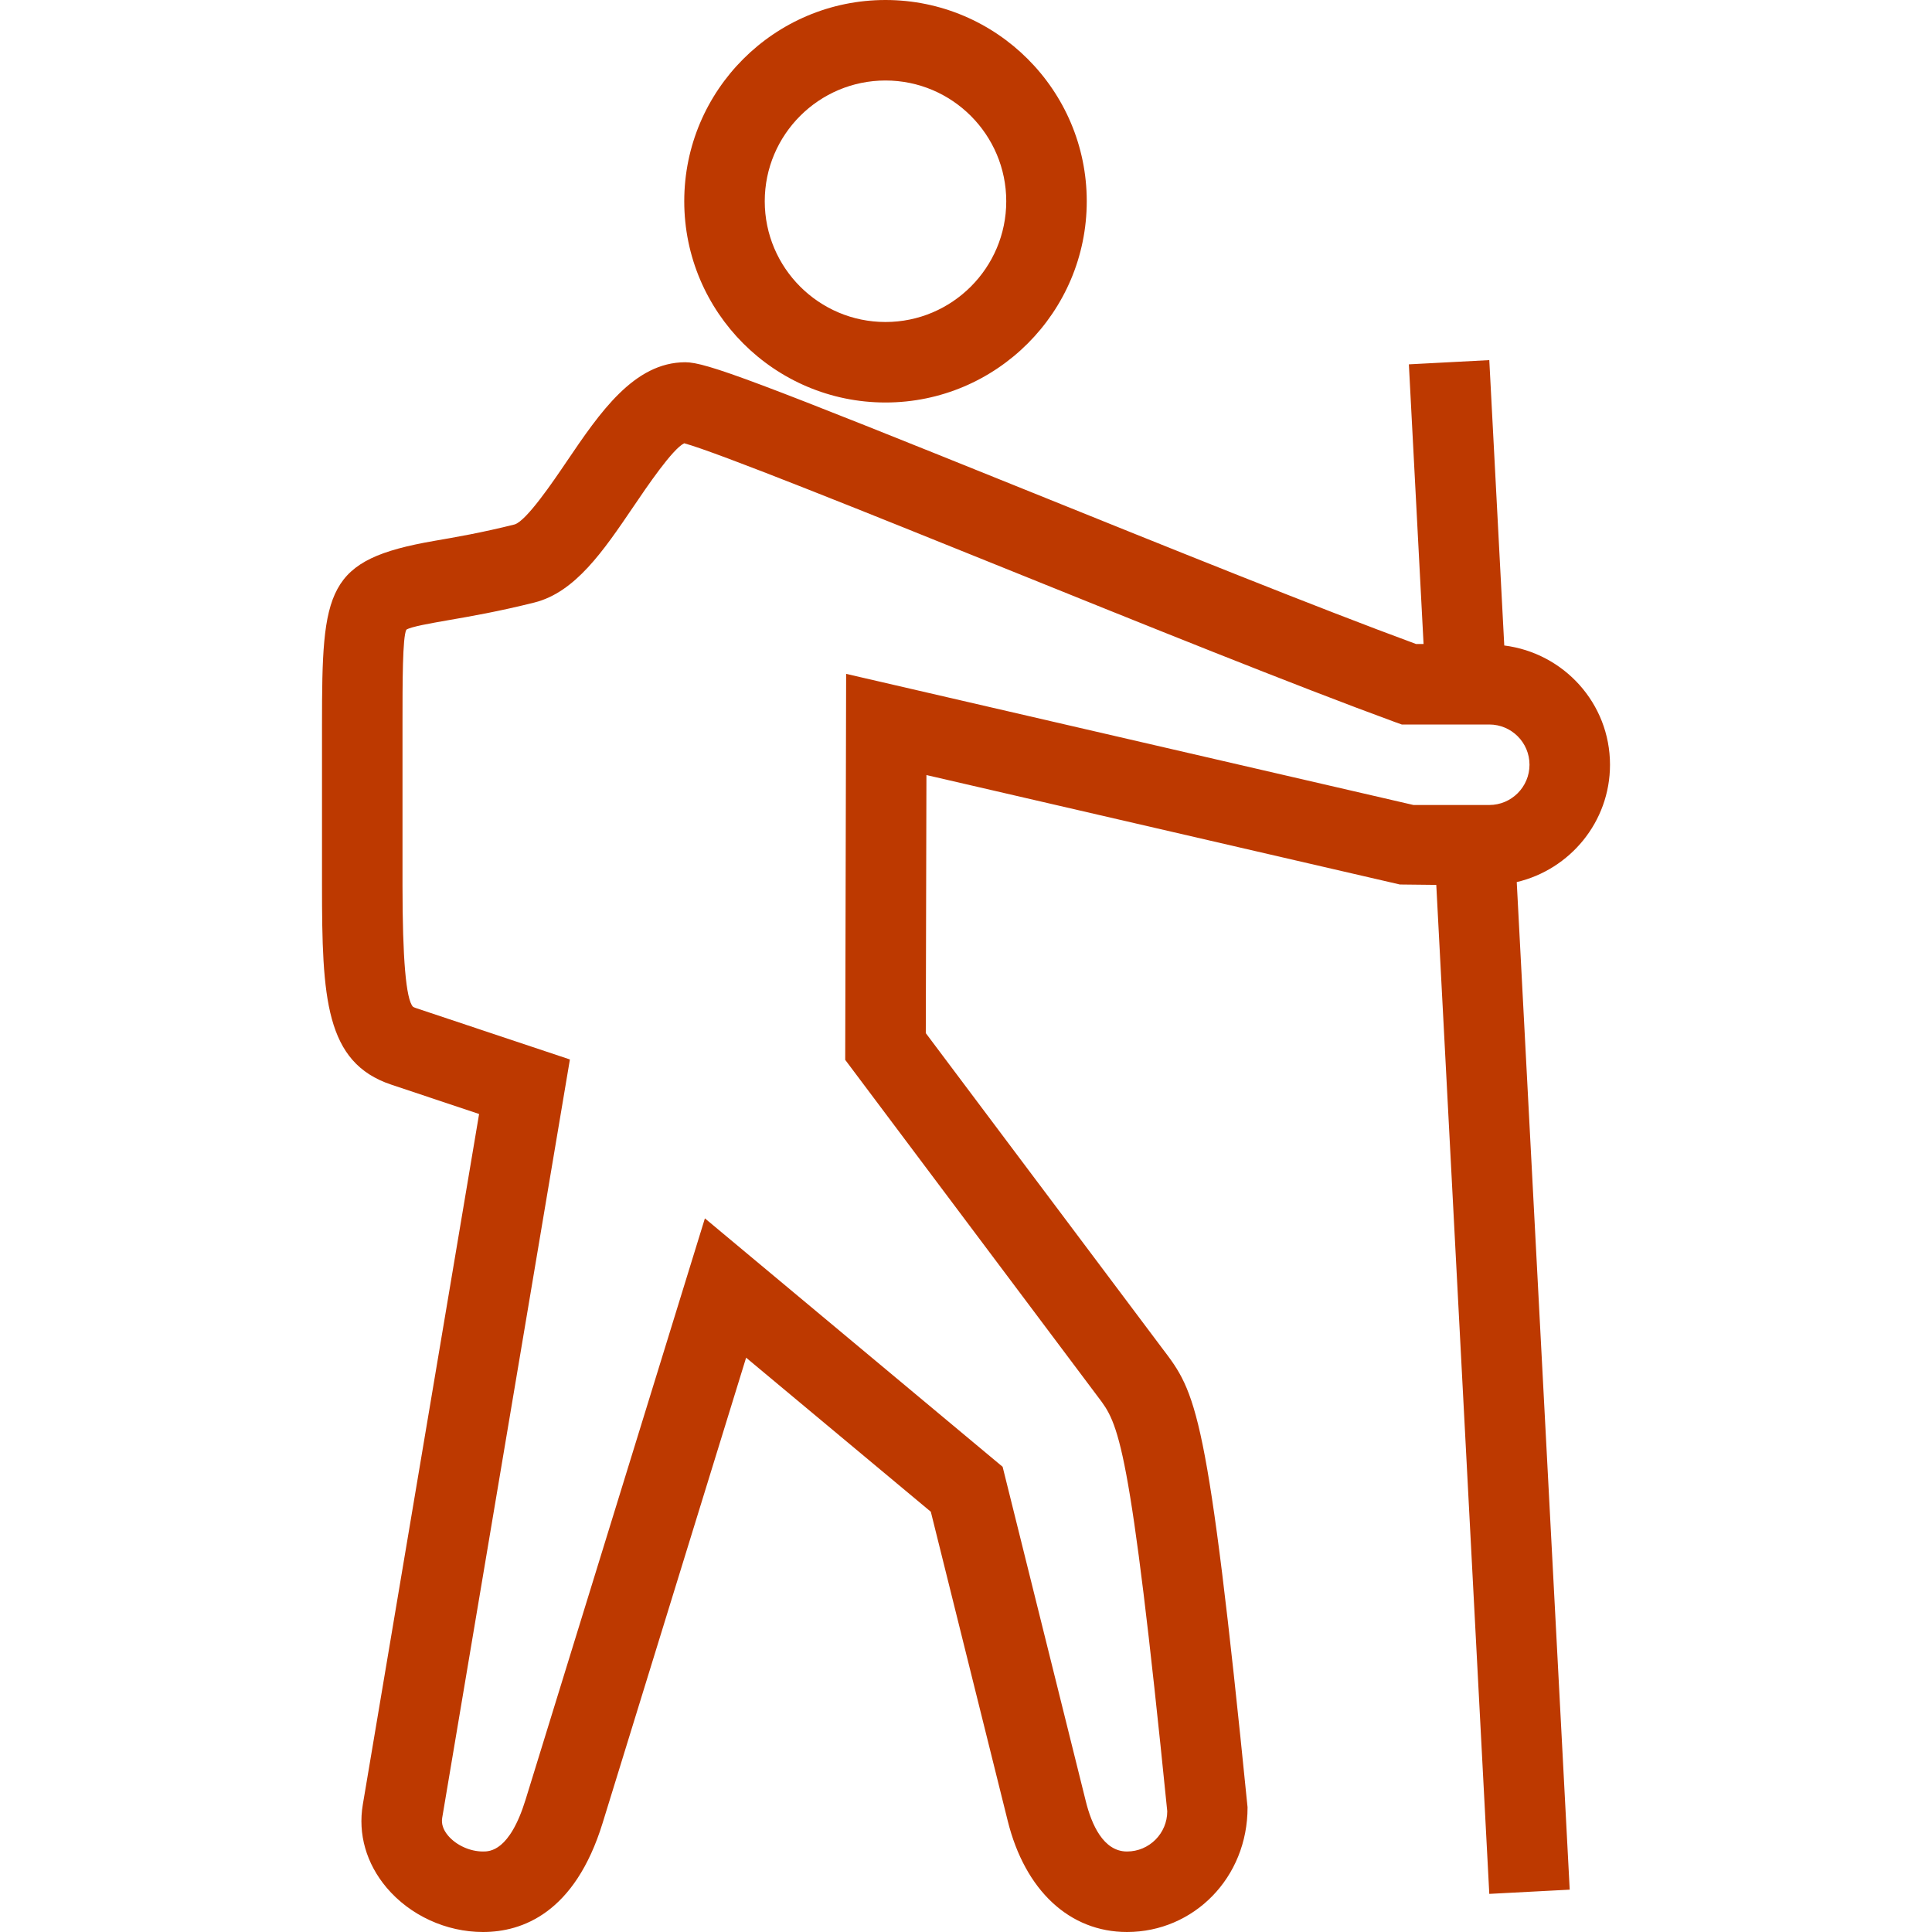
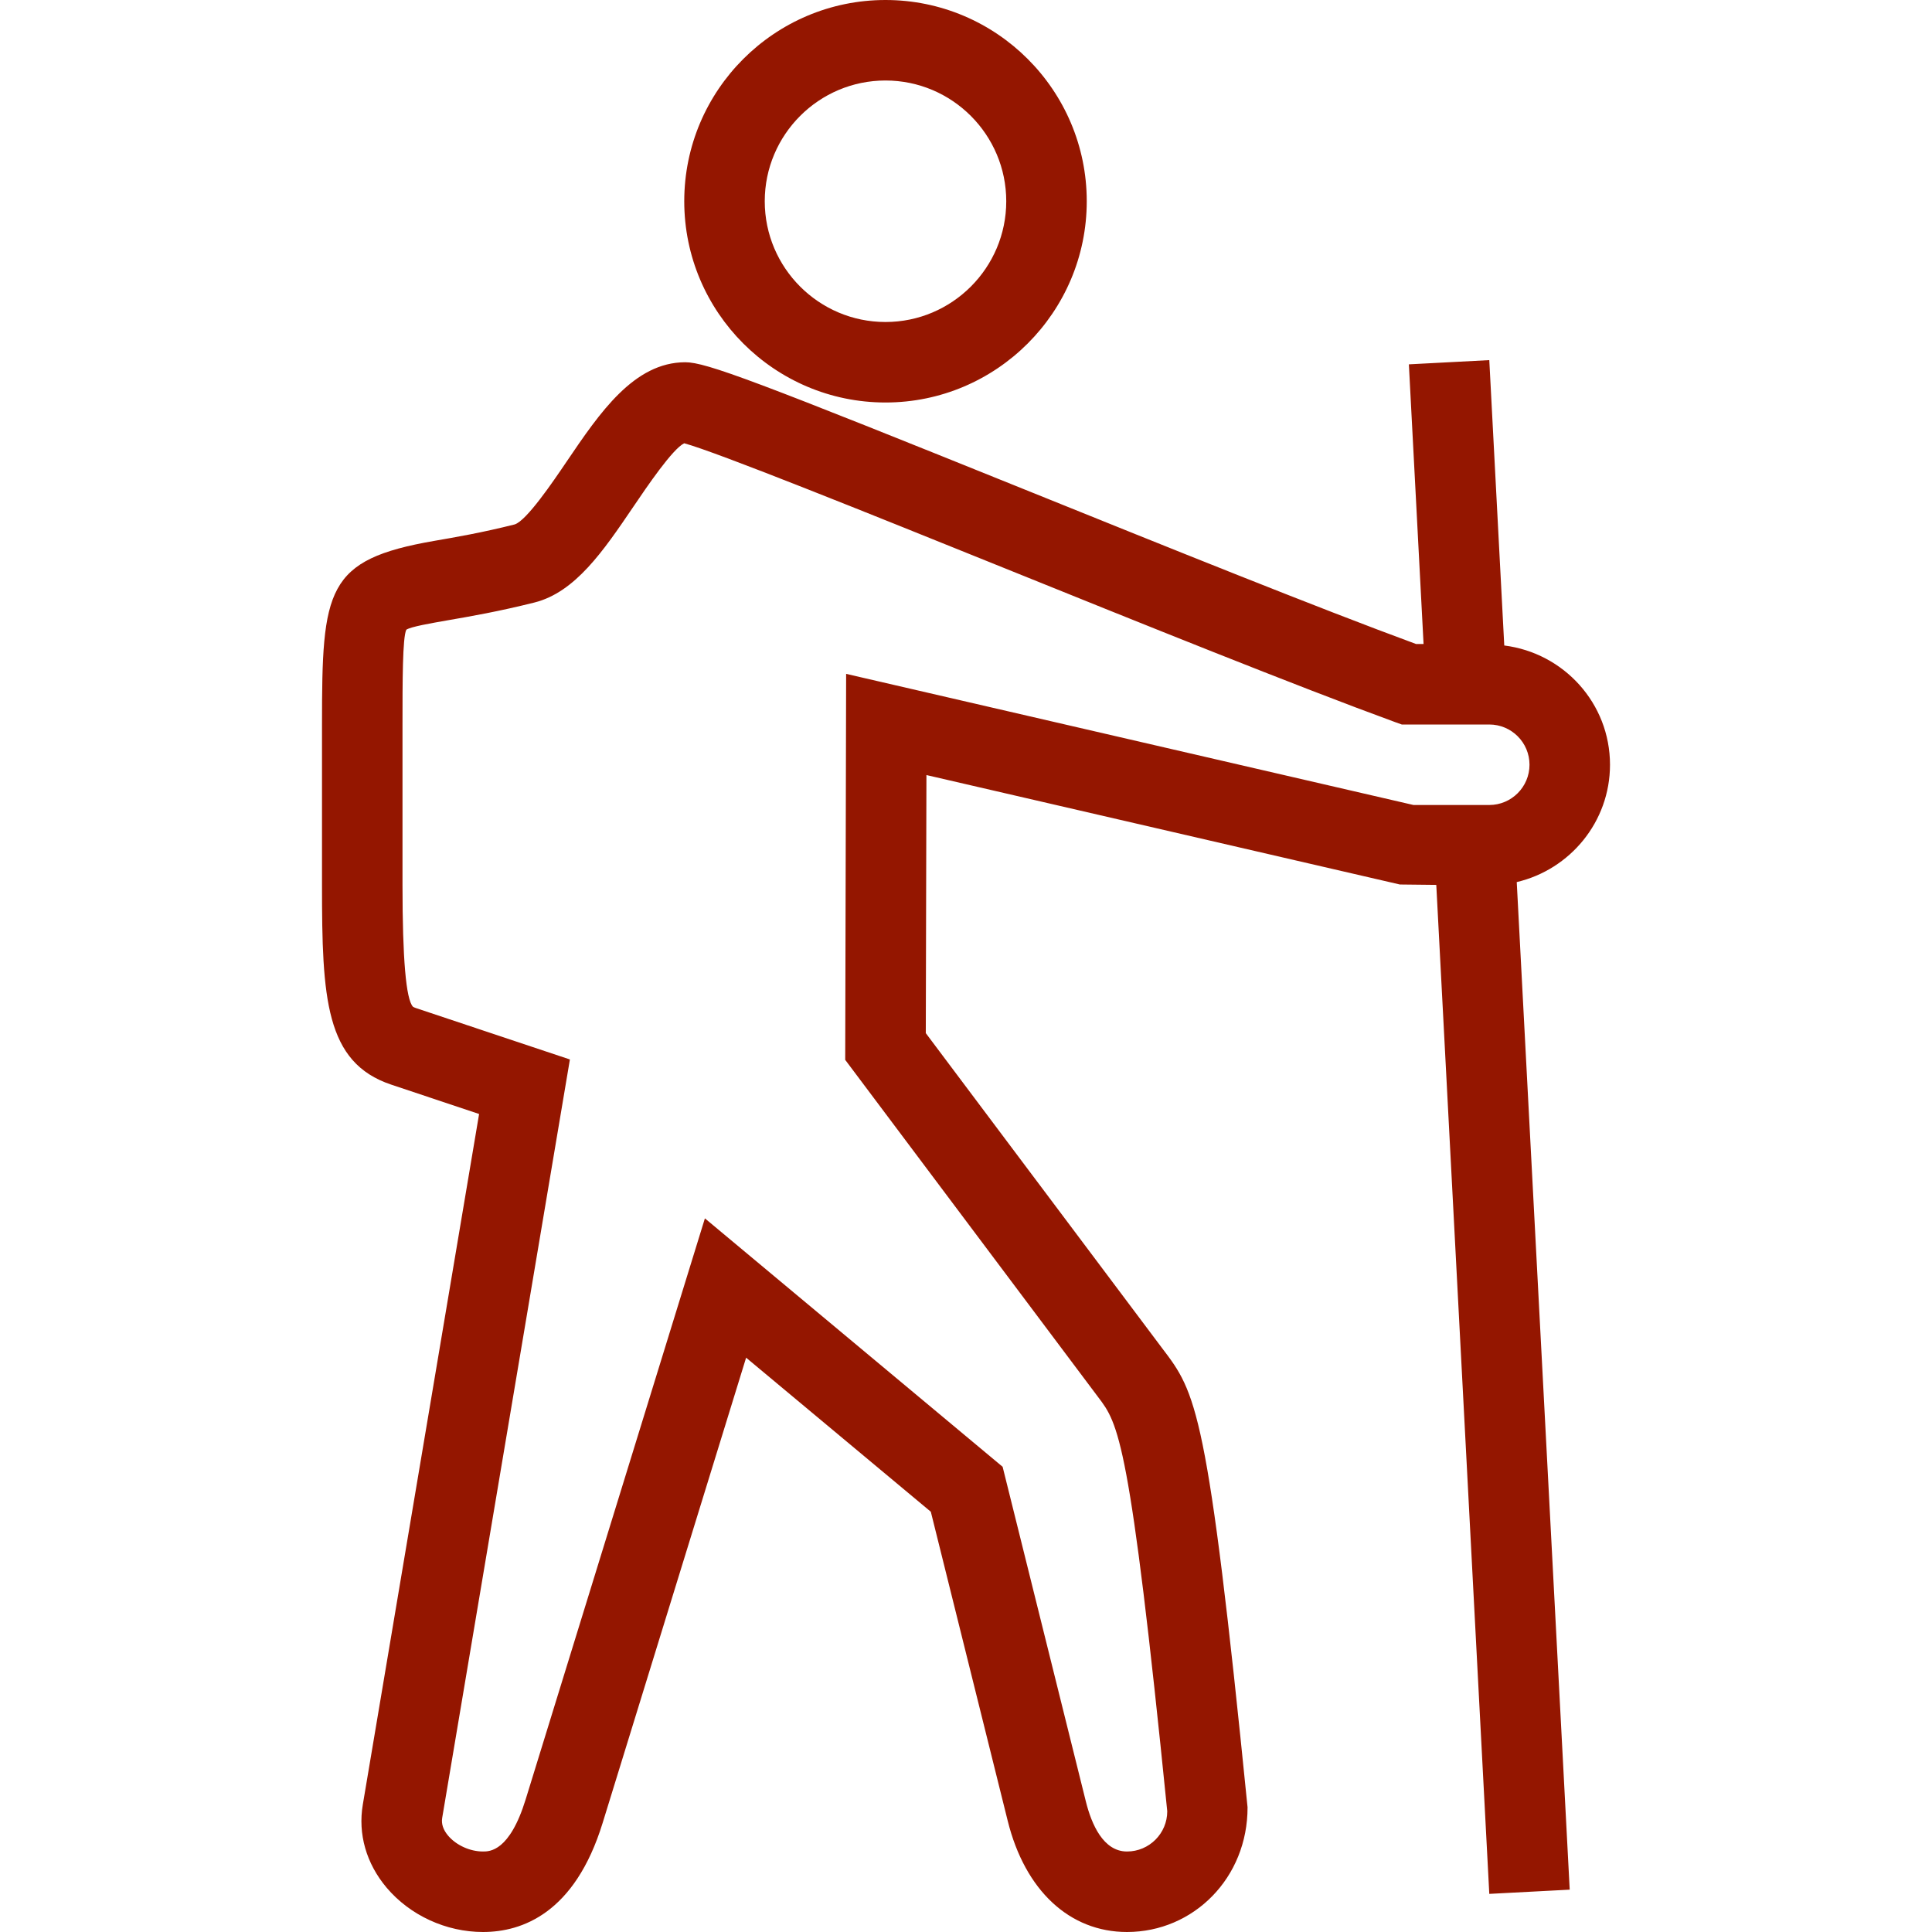
<svg xmlns="http://www.w3.org/2000/svg" xmlns:xlink="http://www.w3.org/1999/xlink" viewBox="0 0 48 48" width="48" height="48">
  <defs>
-     <path fill="#bd3900" id="i-463" d="M22,10c2.757,0,5-2.244,5-5c0-2.758-2.243-5-5-5s-5,2.242-5,5C17,7.756,19.243,10,22,10z M22,2c1.654,0,3,1.346,3,3 s-1.346,3-3,3s-3-1.346-3-3S20.346,2,22,2z M40,19c0-1.527-1.149-2.777-2.627-2.963l-0.372-7.09l-1.998,0.105L35.368,16h-0.187 c-2.456-0.904-6.198-2.416-9.509-3.752C18.754,9.455,17.542,9,17.026,9c-1.273,0-2.124,1.252-2.946,2.465 c-0.348,0.514-0.996,1.469-1.292,1.564c-0.823,0.207-1.473,0.318-1.994,0.408C8.094,13.904,8,14.633,8,18v4 c0,2.793,0.08,4.4,1.719,4.947l2.184,0.73L9.014,44.834c-0.124,0.732,0.086,1.465,0.59,2.063C10.188,47.588,11.084,48,12,48 c0.975,0,2.282-0.471,2.971-2.705l3.566-11.564l4.589,3.828l1.911,7.682C25.467,46.969,26.574,48,28,48c1.654,0,3-1.346,2.995-3.1 c-0.992-9.916-1.275-10.291-2.12-11.402l-5.874-7.83l0.016-6.412l11.762,2.719l0.905,0.01l1.317,25.068l1.998-0.105l-1.316-25.033 C39.007,21.604,40,20.418,40,19z M37,20h-1.882l-14.096-3.258l-0.023,9.59l6.283,8.377C27.79,35.377,28.069,35.744,29,45 c0,0.551-0.448,1-1,1c-0.589,0-0.881-0.676-1.022-1.242l-2.068-8.316l-7.397-6.172L13.06,44.705C12.661,46,12.164,46,12,46 c-0.325,0-0.666-0.156-0.868-0.395c-0.122-0.145-0.17-0.293-0.146-0.439l3.173-18.844l-3.808-1.271 c-0.07-0.023-0.091-0.039-0.091-0.039C10.087,24.83,10,23.816,10,22v-4c0-1.064,0-2.164,0.095-2.355 c0.115-0.076,0.607-0.16,1.04-0.236c0.555-0.096,1.245-0.215,2.14-0.439c1.018-0.254,1.719-1.287,2.461-2.381 c0.344-0.508,0.975-1.438,1.263-1.576c0.81,0.219,4.582,1.74,7.926,3.09c3.4,1.373,7.255,2.93,9.737,3.838L34.827,18H37 c0.552,0,1,0.447,1,1C38,19.551,37.552,20,37,20z" />
+     <path fill="#941600" id="i-463" d="M22,10c2.757,0,5-2.244,5-5c0-2.758-2.243-5-5-5s-5,2.242-5,5C17,7.756,19.243,10,22,10z M22,2c1.654,0,3,1.346,3,3 s-1.346,3-3,3s-3-1.346-3-3S20.346,2,22,2z M40,19c0-1.527-1.149-2.777-2.627-2.963l-0.372-7.09l-1.998,0.105L35.368,16h-0.187 c-2.456-0.904-6.198-2.416-9.509-3.752C18.754,9.455,17.542,9,17.026,9c-1.273,0-2.124,1.252-2.946,2.465 c-0.348,0.514-0.996,1.469-1.292,1.564c-0.823,0.207-1.473,0.318-1.994,0.408C8.094,13.904,8,14.633,8,18v4 c0,2.793,0.08,4.4,1.719,4.947l2.184,0.73L9.014,44.834c-0.124,0.732,0.086,1.465,0.59,2.063C10.188,47.588,11.084,48,12,48 c0.975,0,2.282-0.471,2.971-2.705l3.566-11.564l4.589,3.828l1.911,7.682C25.467,46.969,26.574,48,28,48c1.654,0,3-1.346,2.995-3.1 c-0.992-9.916-1.275-10.291-2.12-11.402l-5.874-7.83l0.016-6.412l11.762,2.719l0.905,0.01l1.317,25.068l1.998-0.105l-1.316-25.033 C39.007,21.604,40,20.418,40,19z M37,20h-1.882l-14.096-3.258l-0.023,9.59l6.283,8.377C27.79,35.377,28.069,35.744,29,45 c0,0.551-0.448,1-1,1c-0.589,0-0.881-0.676-1.022-1.242l-2.068-8.316l-7.397-6.172L13.06,44.705C12.661,46,12.164,46,12,46 c-0.325,0-0.666-0.156-0.868-0.395c-0.122-0.145-0.17-0.293-0.146-0.439l3.173-18.844l-3.808-1.271 c-0.07-0.023-0.091-0.039-0.091-0.039C10.087,24.83,10,23.816,10,22v-4c0-1.064,0-2.164,0.095-2.355 c0.115-0.076,0.607-0.16,1.04-0.236c0.555-0.096,1.245-0.215,2.14-0.439c1.018-0.254,1.719-1.287,2.461-2.381 c0.344-0.508,0.975-1.438,1.263-1.576c0.81,0.219,4.582,1.74,7.926,3.09c3.4,1.373,7.255,2.93,9.737,3.838L34.827,18H37 c0.552,0,1,0.447,1,1C38,19.551,37.552,20,37,20z" />
  </defs>
  <use x="0" y="0" xlink:href="#i-463" />
</svg>
